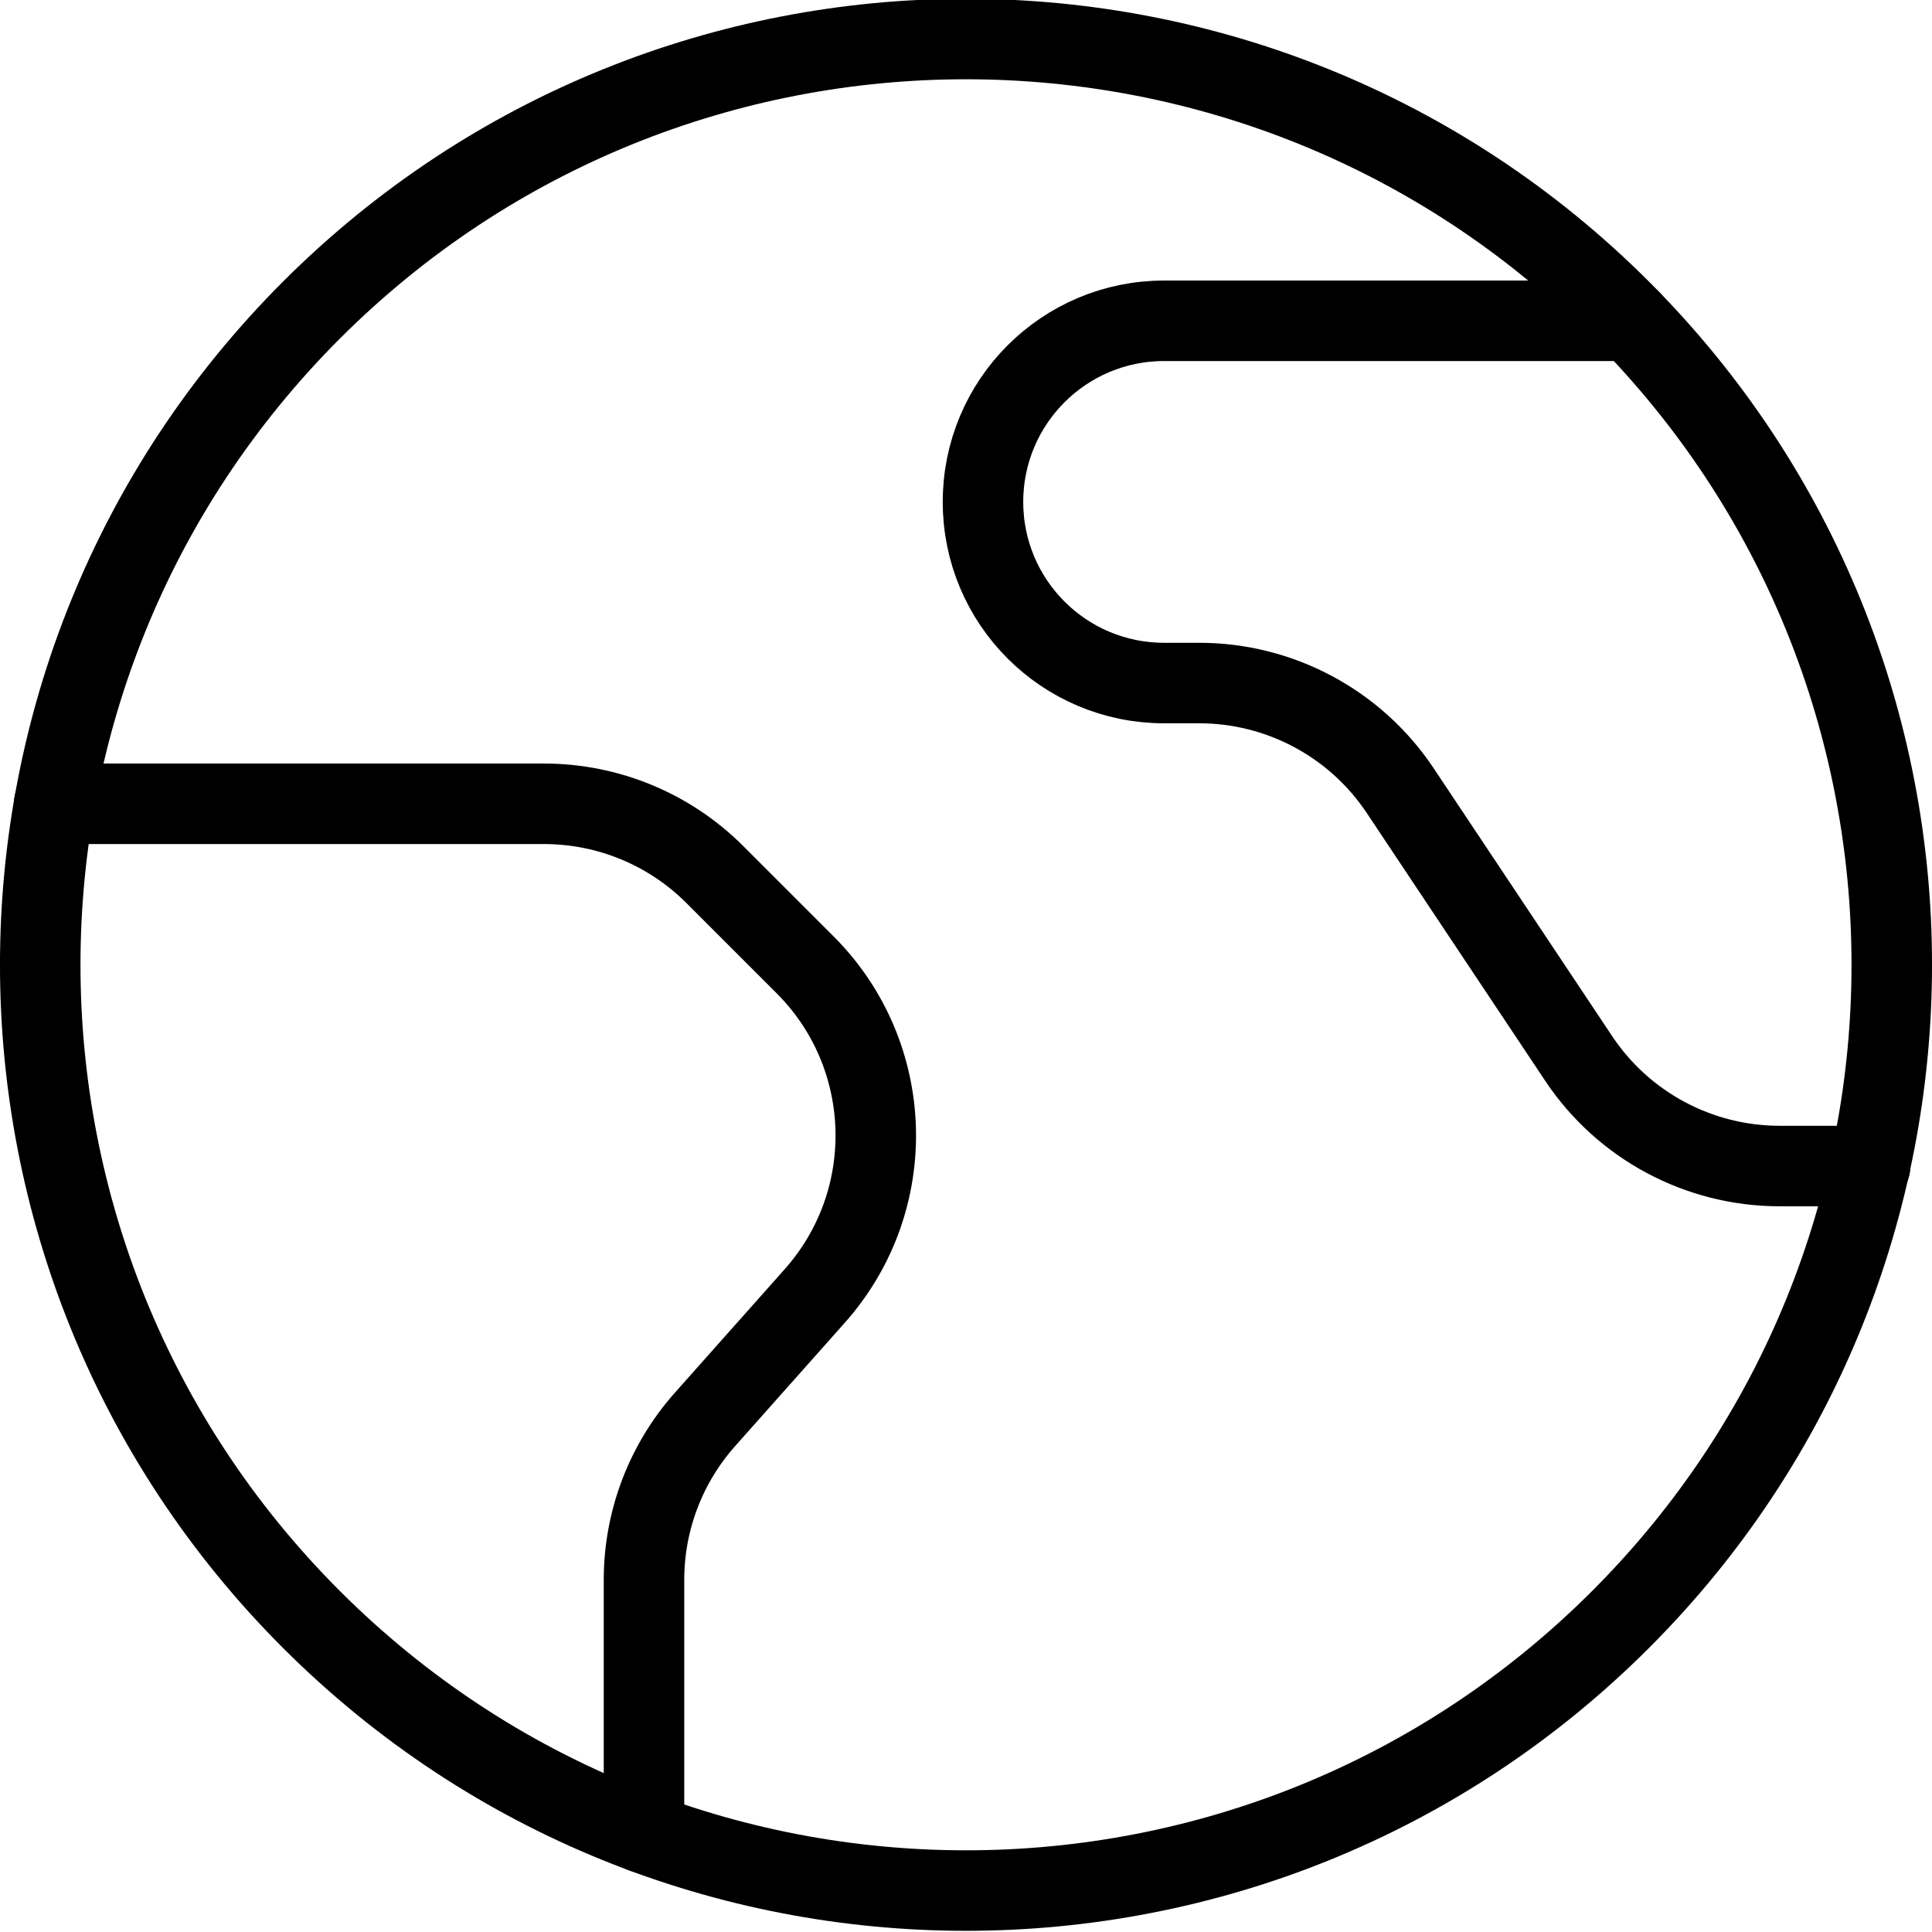
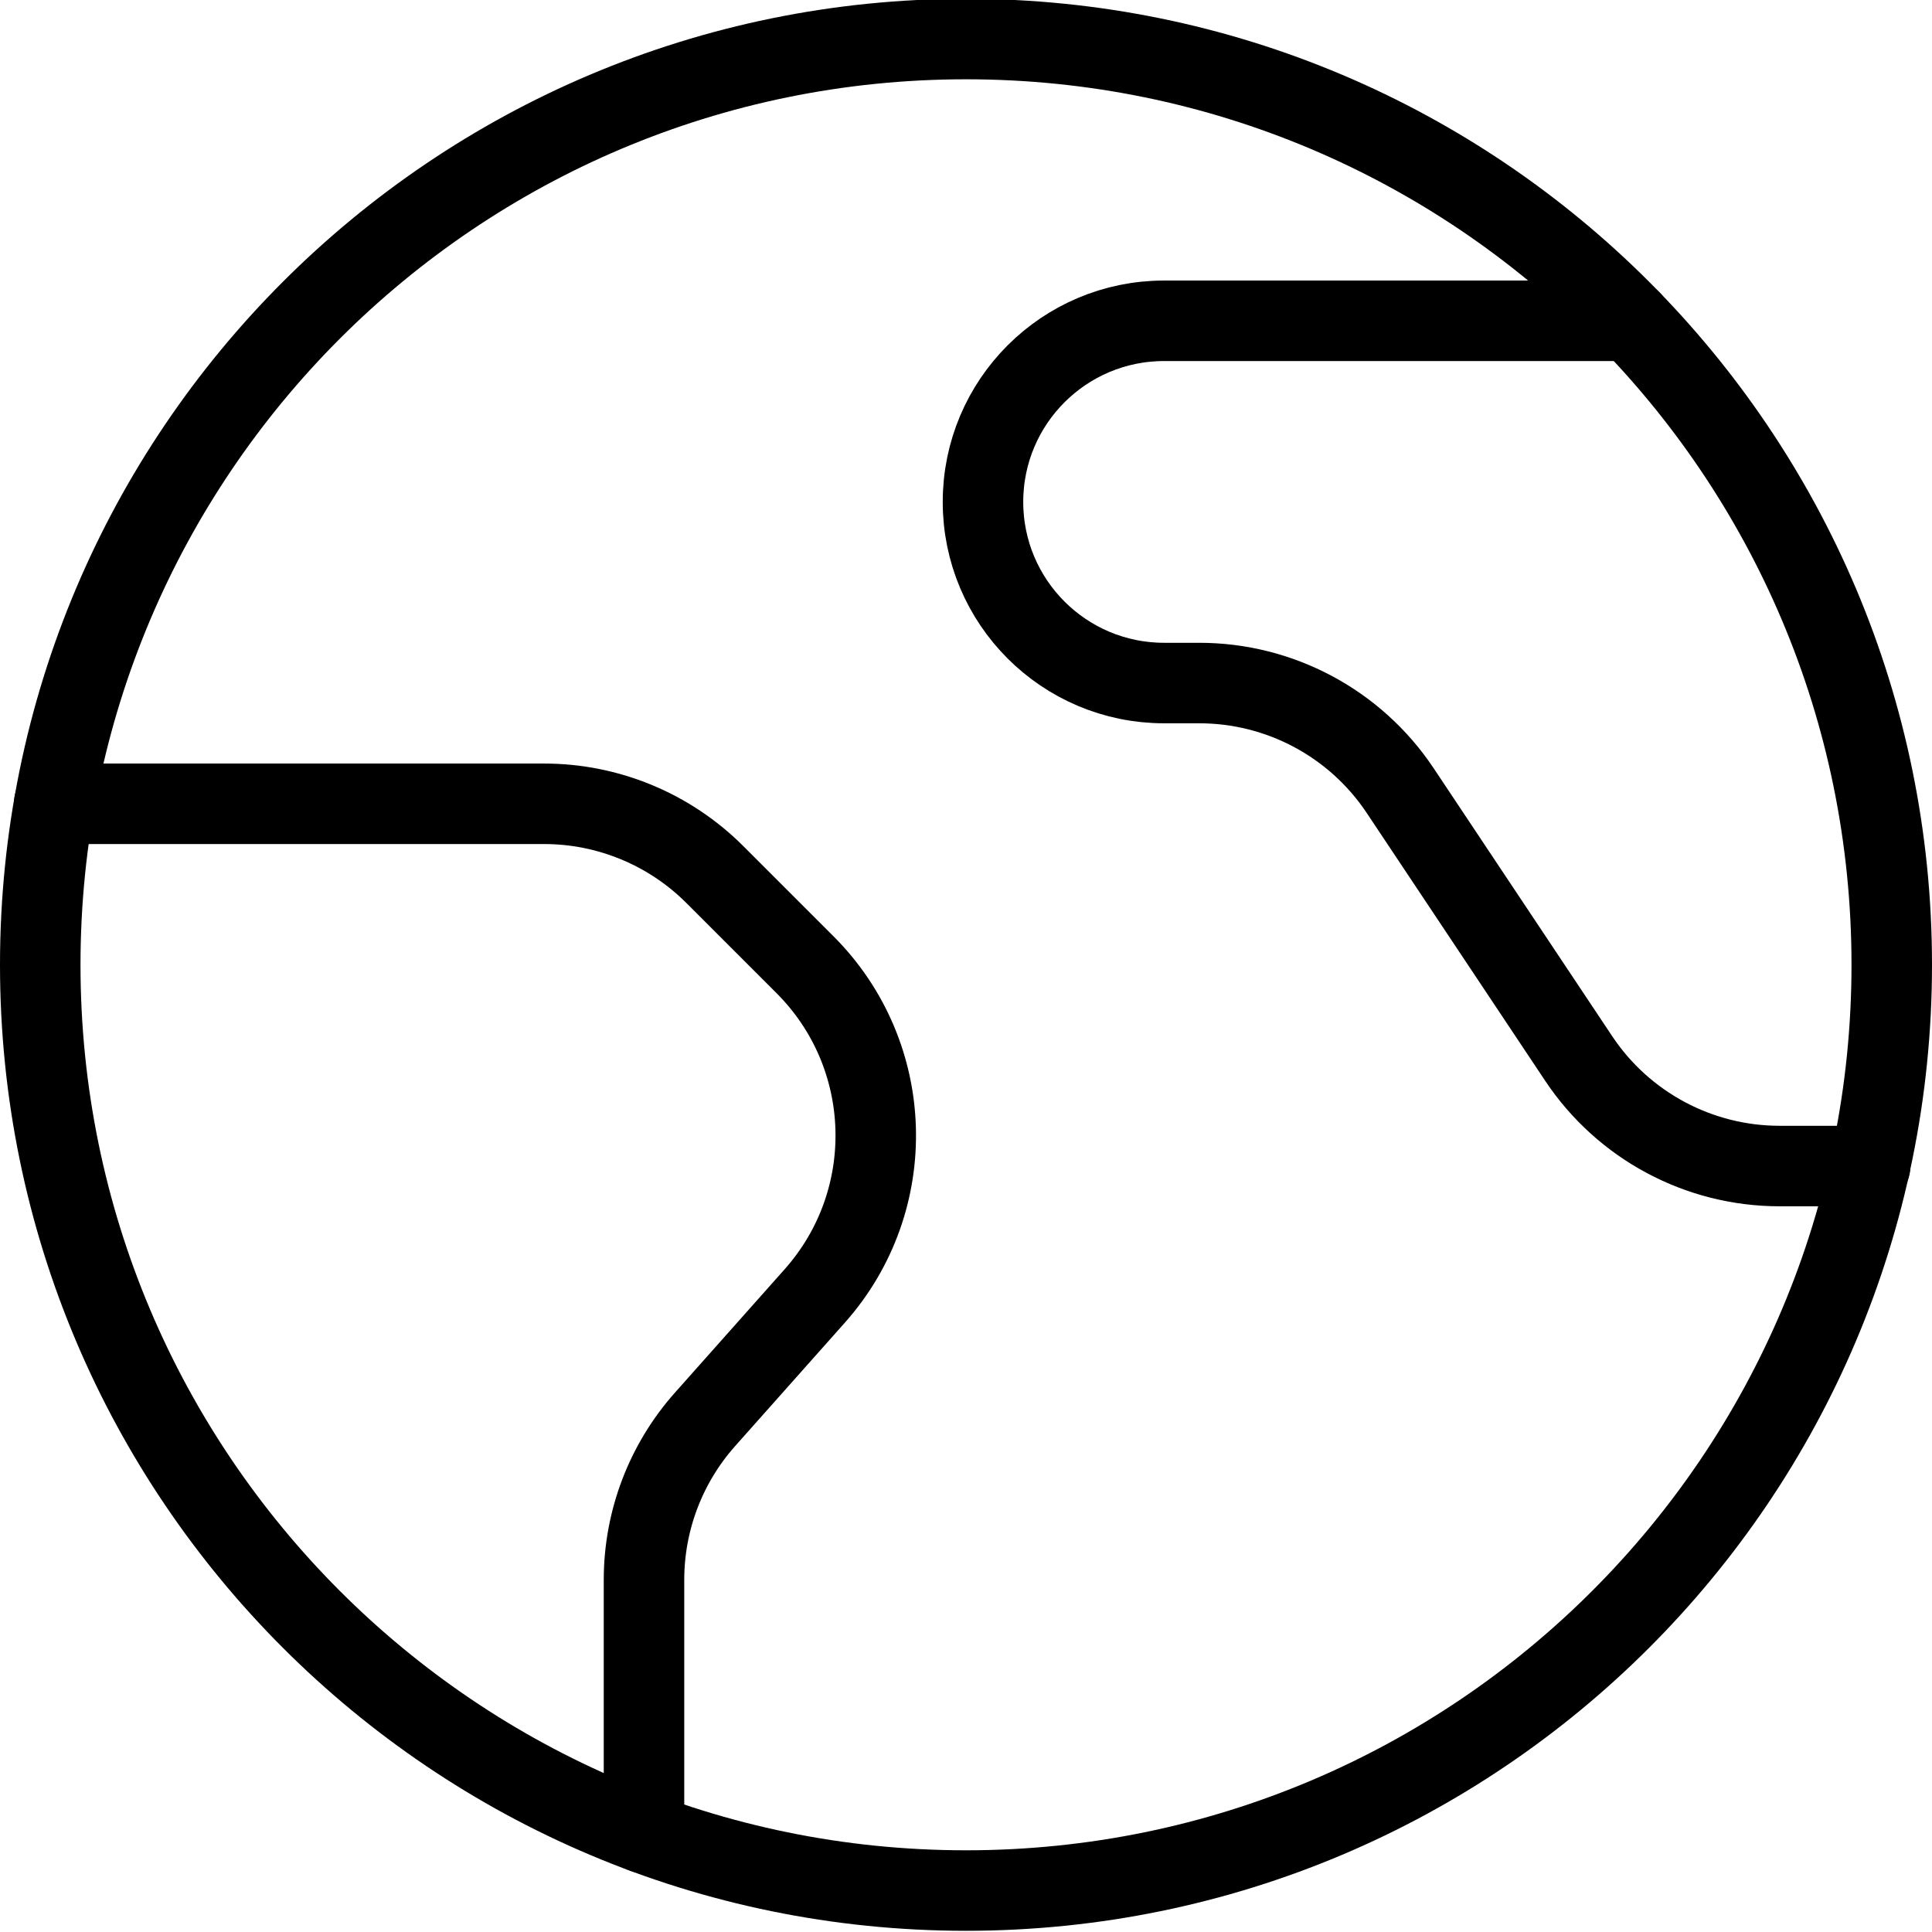
- <svg xmlns="http://www.w3.org/2000/svg" version="1.1" viewBox="0 0 24 24">
-   <g stroke-linecap="round" stroke-width="1" stroke="#000" fill="none" stroke-linejoin="round">
-     <path d="M20.132,3.853c4.491,4.491 4.491,11.772 0,16.264c-4.491,4.491 -11.772,4.491 -16.264,0c-4.491,-4.491 -4.491,-11.772 0,-16.264c4.491,-4.491 11.772,-4.491 16.264,0" />
-     <path d="M0.673,9.985h6.084l1.05607e-07,-4.78462e-11c0.796,-0 1.559,0.315 2.122,0.878l1.121,1.121l6.51085e-08,6.50885e-08c1.124,1.123 1.177,2.928 0.121,4.115l-1.363,1.533l1.42988e-08,-1.60824e-08c-0.488,0.549 -0.758,1.258 -0.758,1.993v3.145" />
-     <path d="M20.261,3.985h-5.8l-9.83506e-08,1.77636e-15c-1.243,5.43176e-08 -2.25,1.007 -2.25,2.25c5.43176e-08,1.243 1.007,2.25 2.25,2.25h0.432l-1.14567e-07,1.69818e-10c1.004,-0.001 1.943,0.5 2.5,1.335l2.218,3.329l-7.38376e-09,-1.10766e-08c0.557,0.836 1.496,1.337 2.5,1.336h1.121" />
-   </g>
+ <svg xmlns="http://www.w3.org/2000/svg" viewBox="0 0 24 24">
+   <circle cx="12" cy="11.985" r="11.5" fill="none" stroke="currentColor" stroke-linecap="round" stroke-linejoin="round" />
+   <path d="M.673 9.985h6.084a3 3 0 0 1 2.122.878L10 11.984a3 3 0 0 1 .121 4.115l-1.363 1.533A3 3 0 0 0 8 19.625v3.145M20.261 3.985h-5.8a2.25 2.25 0 0 0 0 4.5h.432a3 3 0 0 1 2.5 1.335l2.218 3.329a3 3 0 0 0 2.5 1.336h1.121" fill="none" stroke="currentColor" stroke-linecap="round" stroke-linejoin="round" />
</svg>
